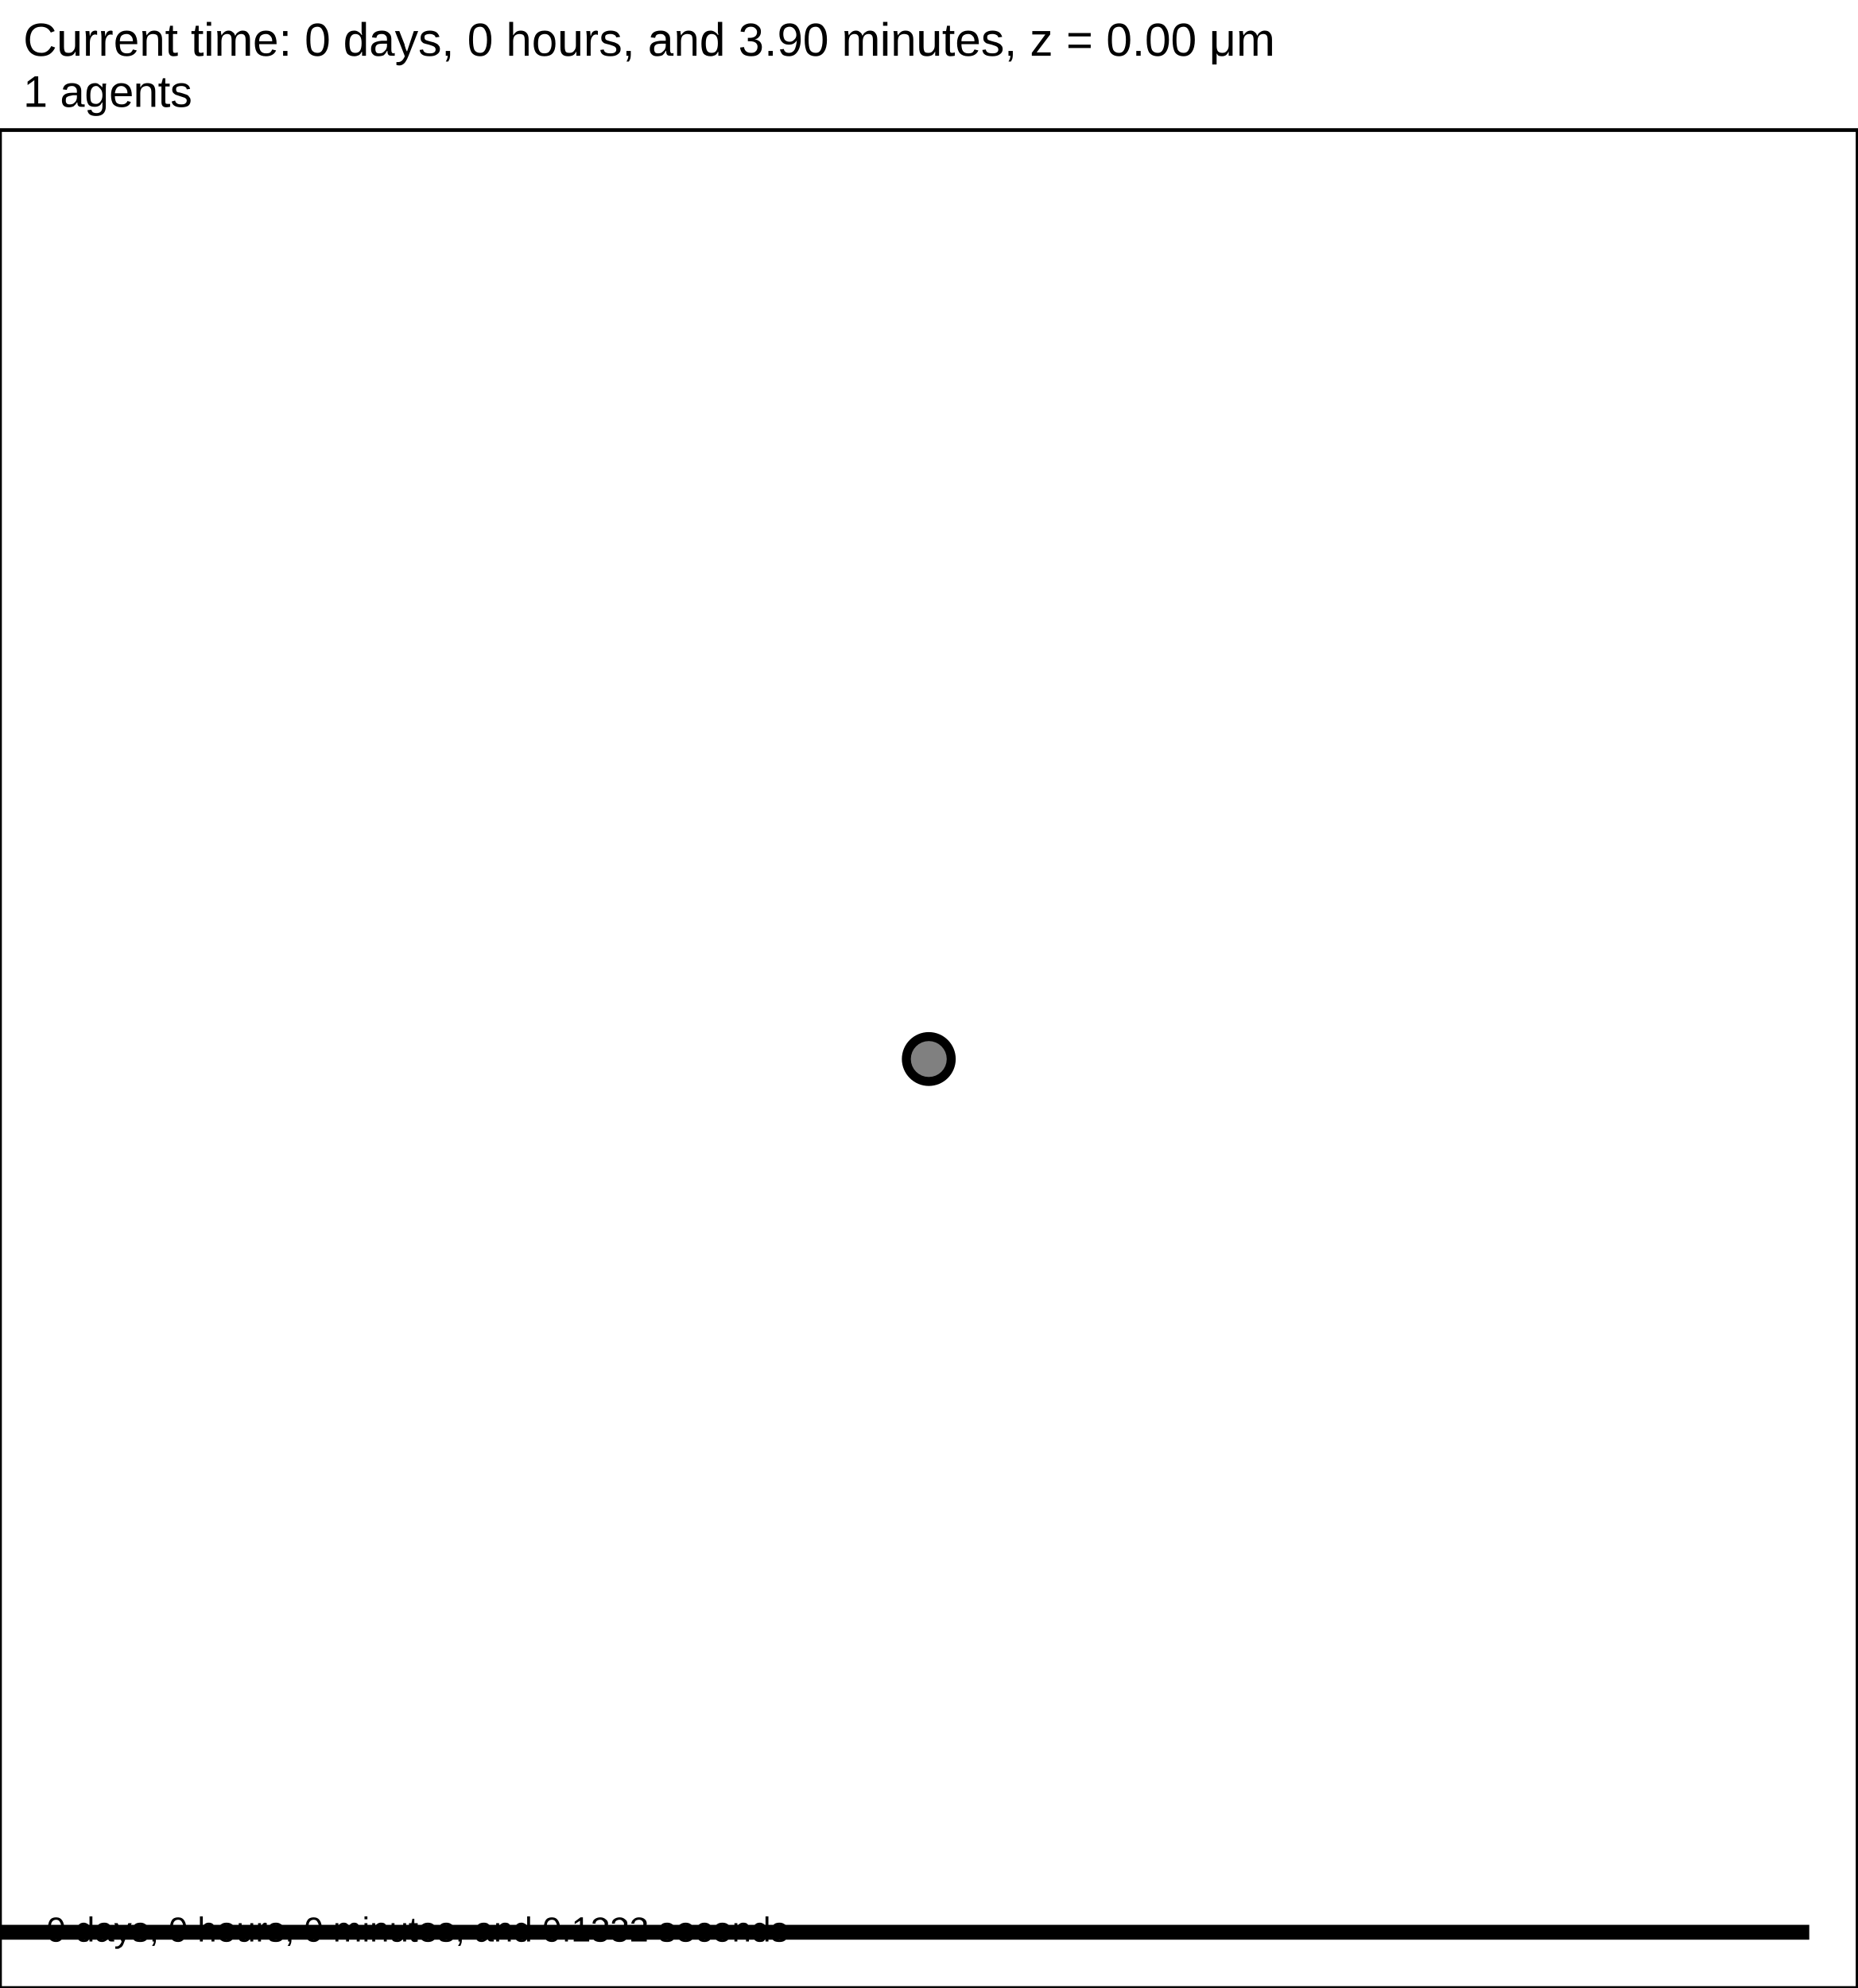
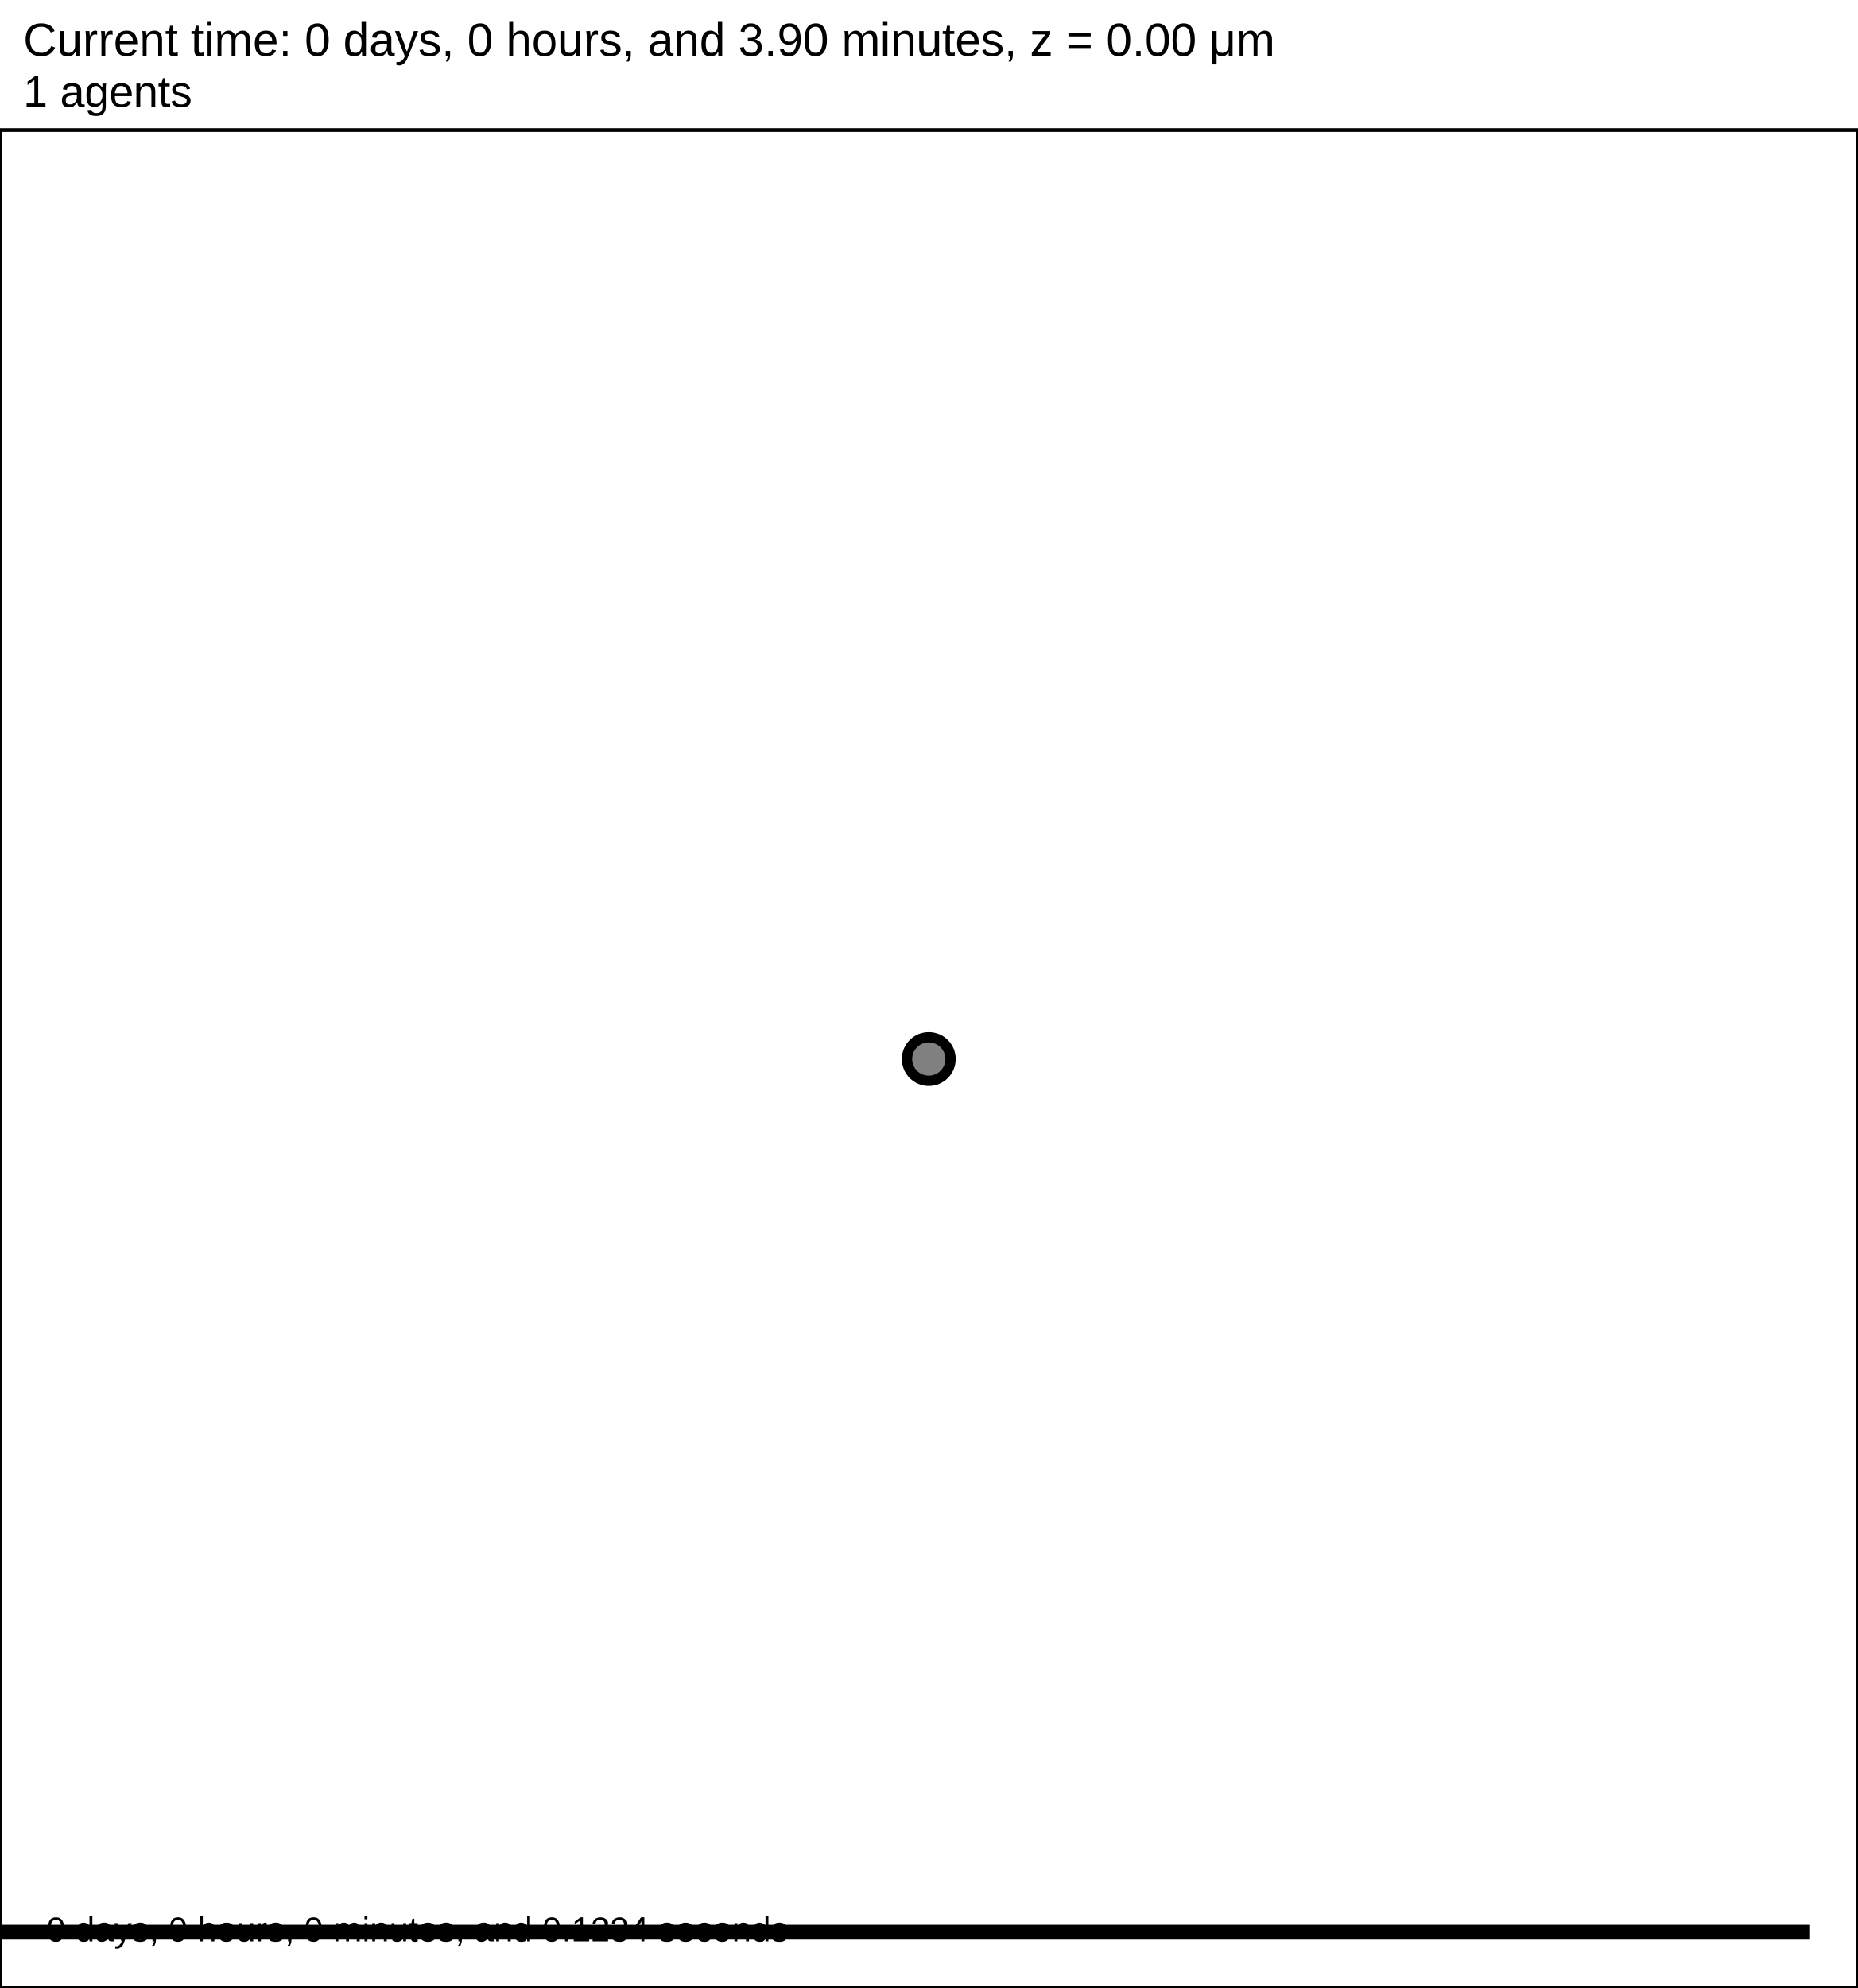
<svg xmlns="http://www.w3.org/2000/svg" version="1.1" width="60" height="64.2" id="svg2">
  <rect x="0" y="0" width="60" height="64.2" stroke-width="0.12" stroke="white" fill="white" />
  <text x="0.75" y="1.8" font-family="Arial" font-size="1.5" fill="black">
   Current time: 0 days, 0 hours, and 3.90 minutes, z = 0.00 μm
  </text>
  <text x="0.75" y="3.45" font-family="Arial" font-size="1.425" fill="black">
   1 agents
  </text>
  <g id="tissue" transform="translate(0,64.2) scale(1,-1)">
    <g id="ECM">
  </g>
    <g id="cells">
      <g id="cell0" type="default" dead="false">
        <circle cx="30" cy="30" r="0.62" stroke-width="0.5" stroke="black" fill="grey" />
-         <circle cx="30" cy="30" r="0.33" stroke-width="0.5" stroke="grey" fill="grey" />
+         <circle cx="30" cy="30" r="0.288" stroke-width="0.5" stroke="grey" fill="grey" />
      </g>
    </g>
  </g>
  <rect x="-141.5" y="62.1" width="200" height="0.6" stroke-width="0.12" stroke="rgb(255,255,255)" fill="rgb(0,0,0)" />
  <text x="-141.125" y="61.725" font-family="Arial" font-size="1.5" fill="black">
   200 μm
  </text>
  <text x="1.5" y="62.7" font-family="Arial" font-size="1.125" fill="black">
-    0 days, 0 hours, 0 minutes, and 0.1332 seconds
+    0 days, 0 hours, 0 minutes, and 0.1234 seconds
  </text>
  <rect x="0" y="4.2" width="60" height="60" stroke-width="0.12" stroke="rgb(0,0,0)" fill="none" />
</svg>
